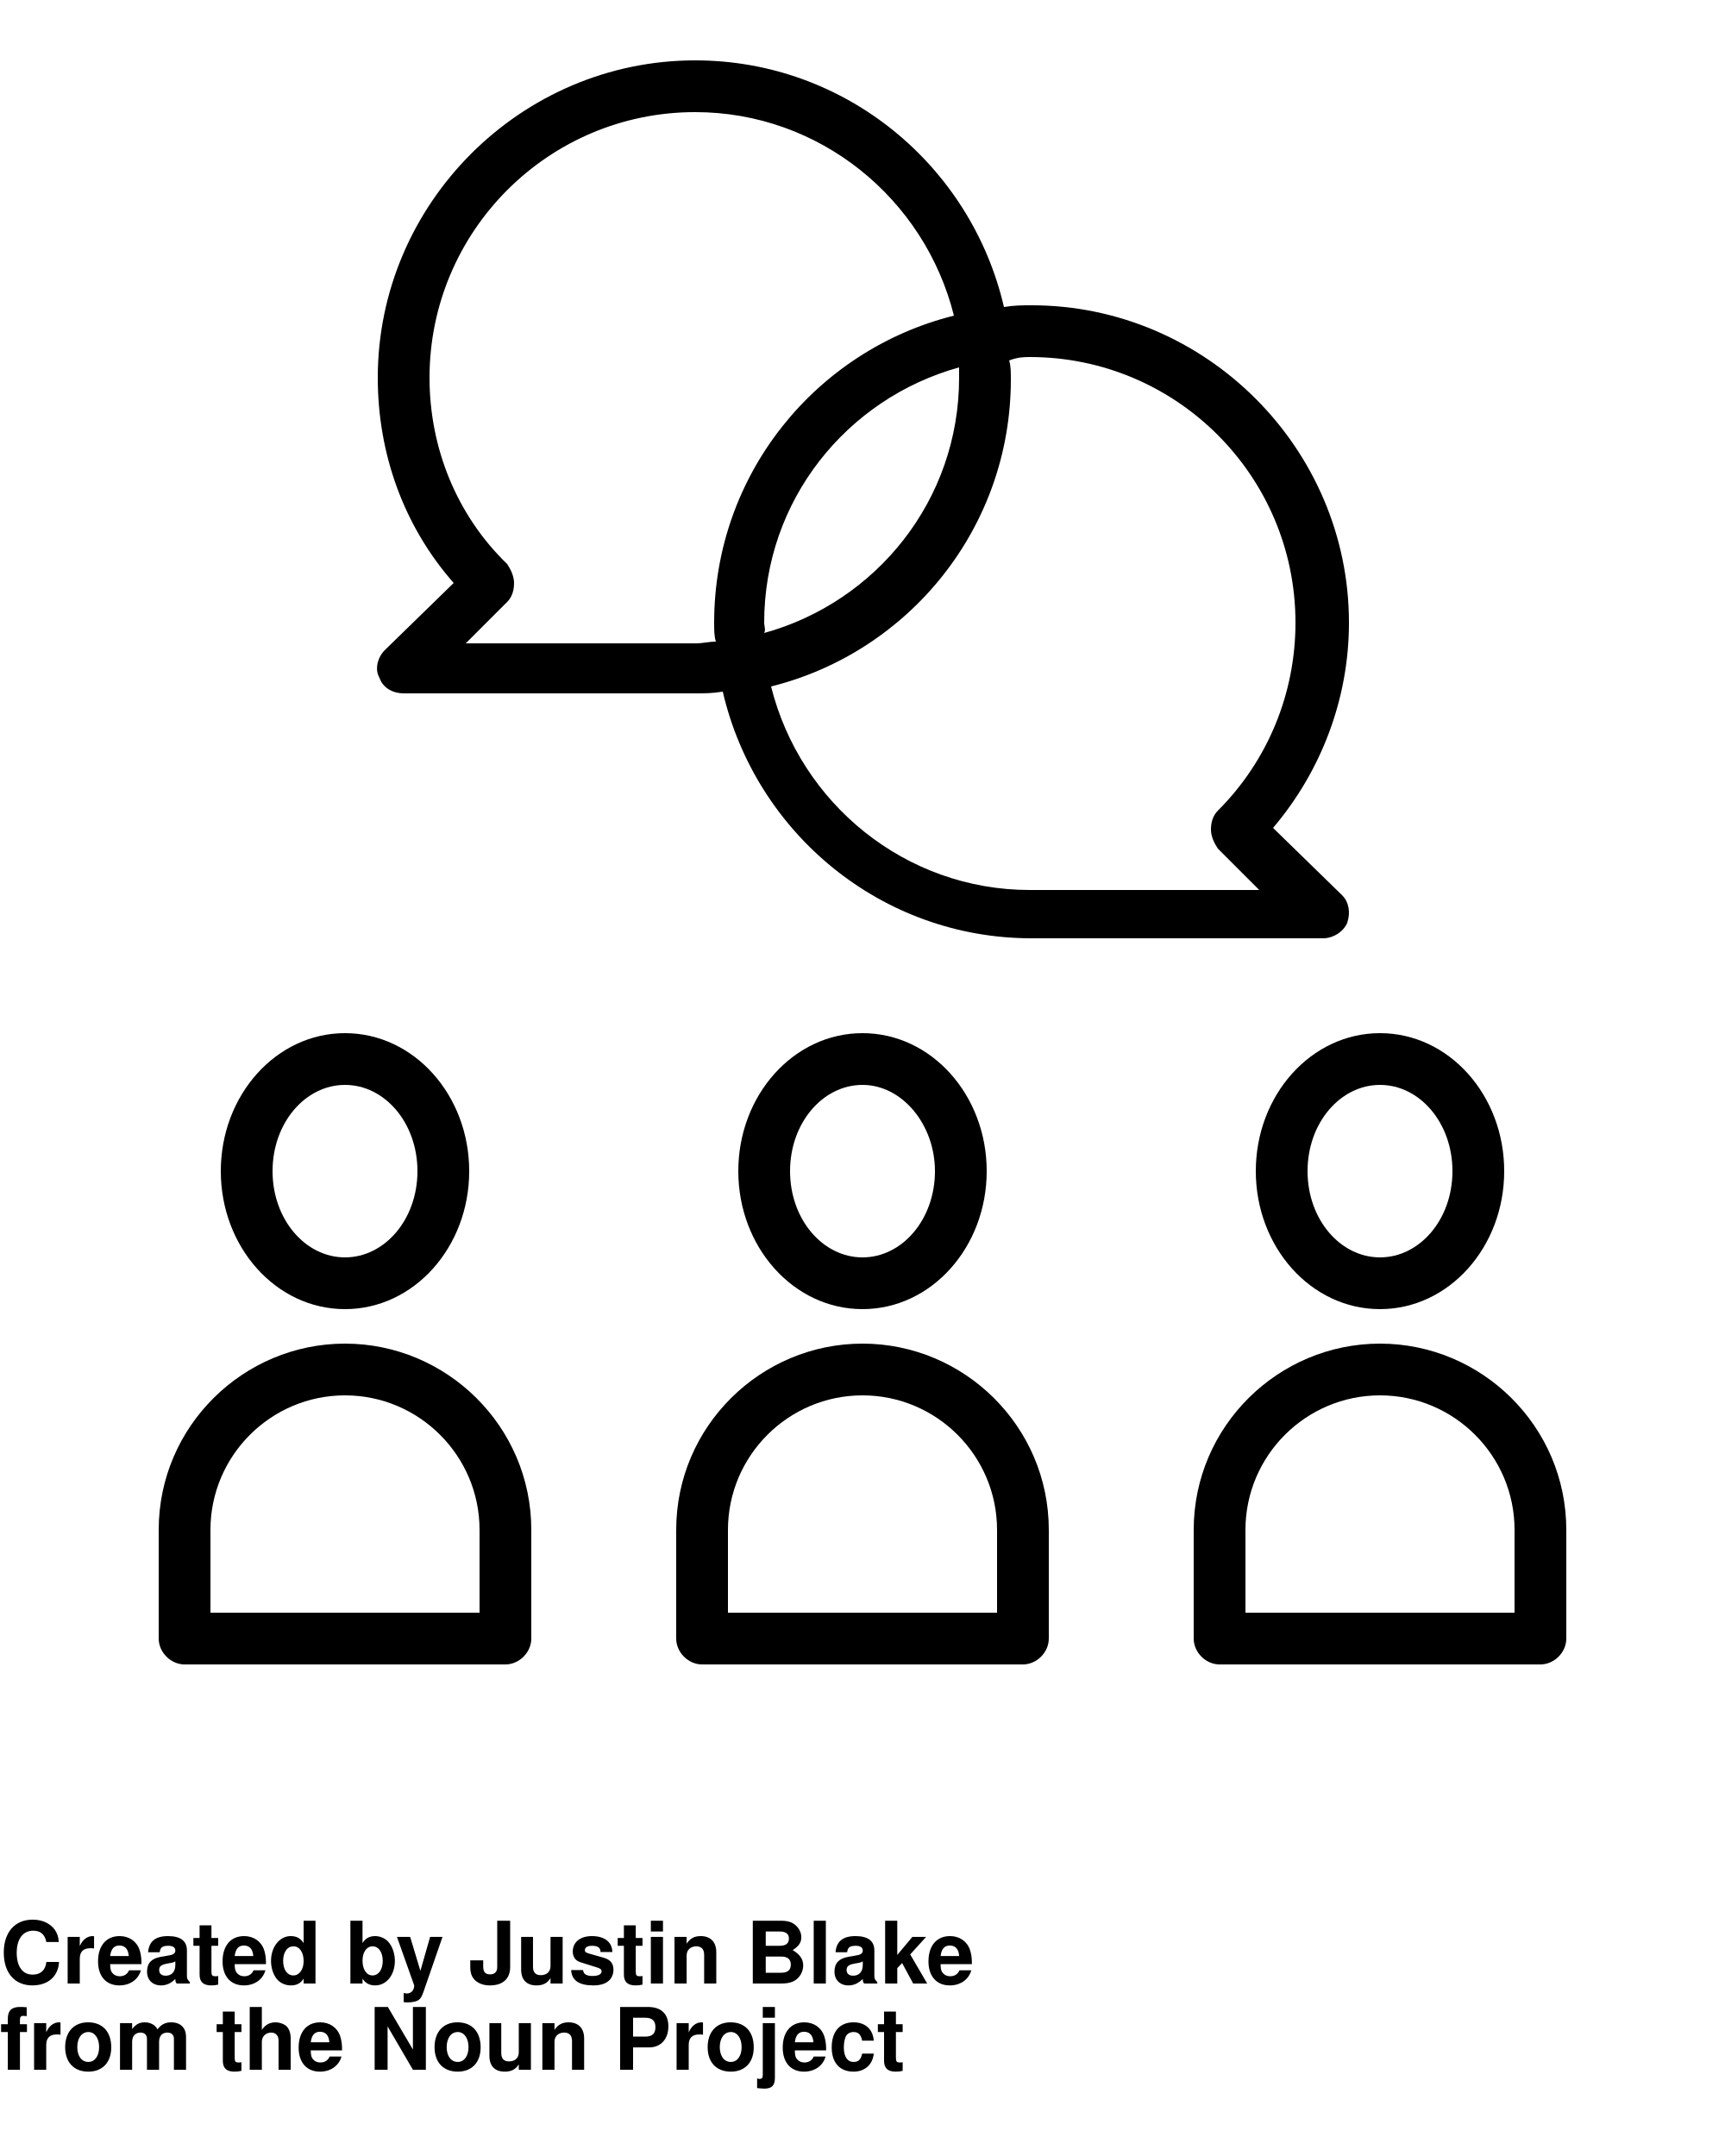
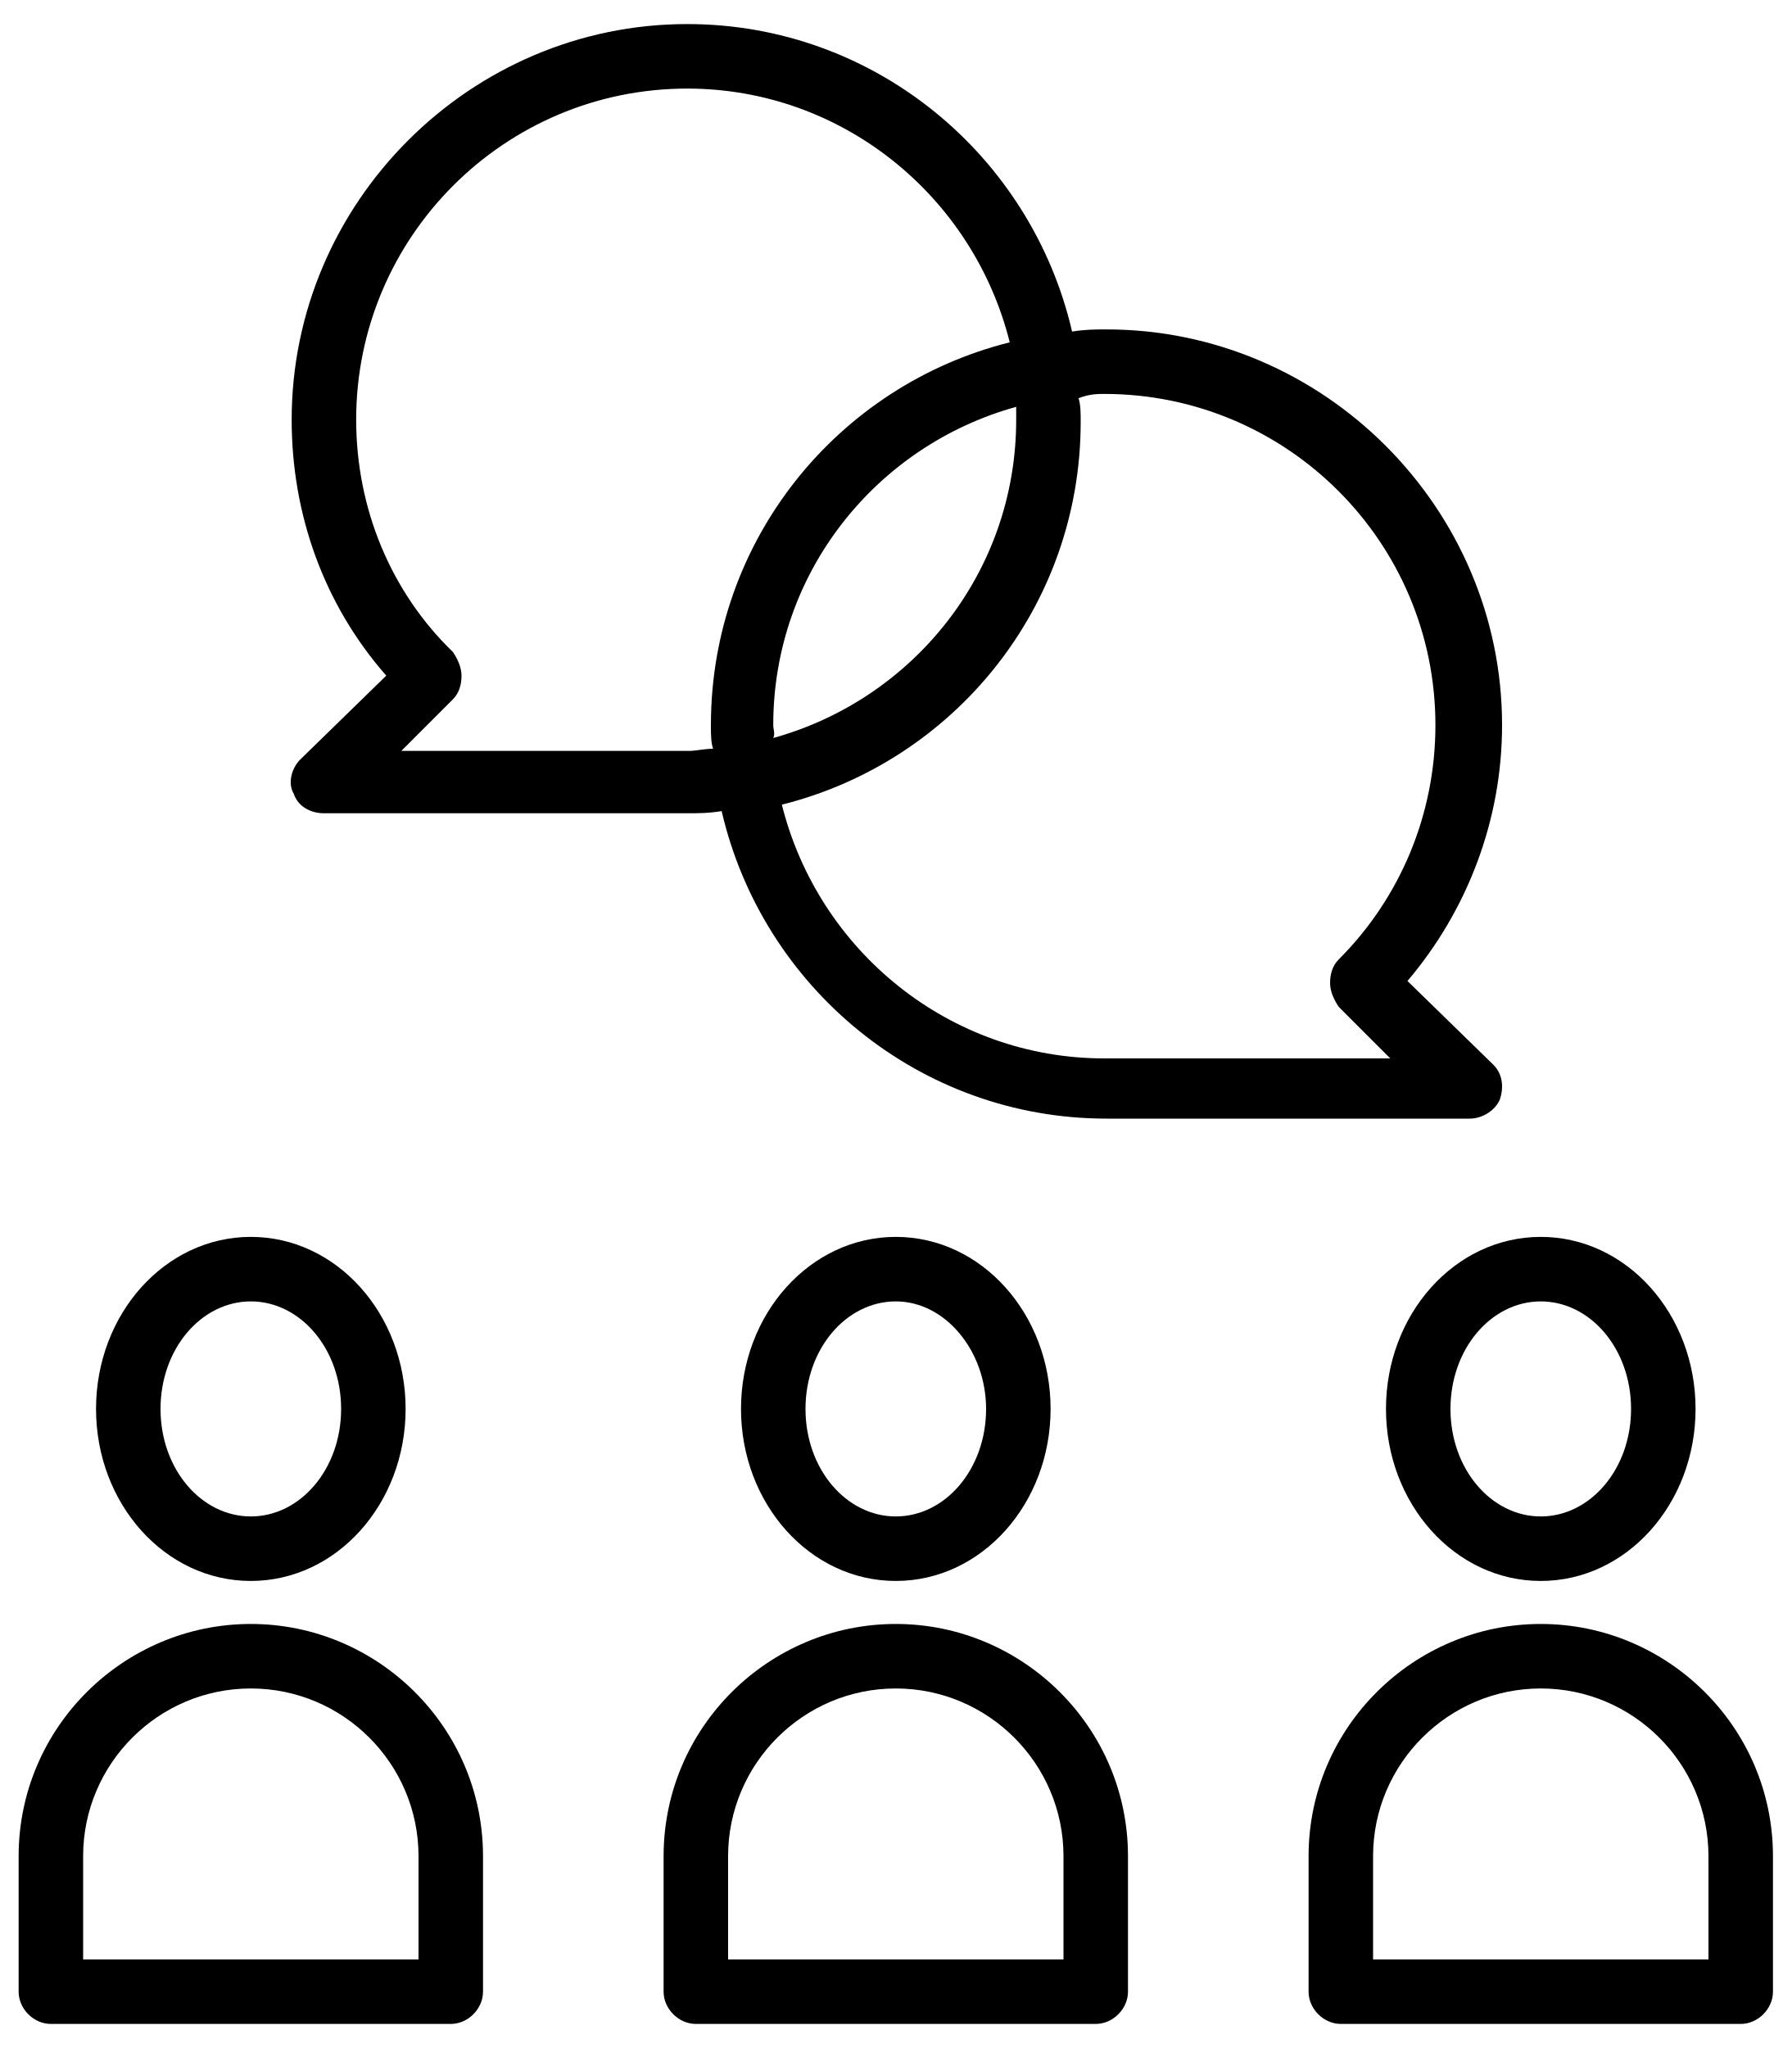
- <svg xmlns="http://www.w3.org/2000/svg" enable-background="new 0 0 100 100" viewBox="0 0 100 125">
-   <path d="m20 75.9c4 0 7.2-3.6 7.2-8s-3.2-8-7.2-8-7.2 3.6-7.2 8 3.2 8 7.2 8zm0-13c2.3 0 4.2 2.2 4.2 5s-1.9 5-4.2 5-4.2-2.2-4.2-5 1.9-5 4.2-5z" />
-   <path d="m20 77.9c-5.9 0-10.8 4.8-10.8 10.8v6.3c0 .8.7 1.5 1.5 1.5h18.6c.8 0 1.5-.7 1.5-1.5v-6.3c0-6-4.9-10.8-10.8-10.8zm7.8 15.6h-15.6v-4.8c0-4.3 3.5-7.8 7.8-7.8s7.8 3.5 7.8 7.8z" />
-   <path d="m72.8 67.9c0 4.4 3.2 8 7.2 8s7.2-3.6 7.2-8-3.2-8-7.2-8-7.2 3.6-7.2 8zm7.2-5c2.3 0 4.2 2.2 4.2 5s-1.9 5-4.2 5-4.2-2.2-4.2-5 1.9-5 4.2-5z" />
-   <path d="m80 77.9c-5.9 0-10.8 4.8-10.8 10.8v6.3c0 .8.7 1.5 1.5 1.5h18.6c.8 0 1.5-.7 1.5-1.5v-6.3c0-6-4.9-10.8-10.8-10.8zm7.8 15.6h-15.6v-4.8c0-4.3 3.5-7.8 7.8-7.8s7.8 3.5 7.8 7.8z" />
-   <path d="m42.8 67.9c0 4.4 3.2 8 7.2 8s7.2-3.6 7.2-8-3.2-8-7.2-8-7.2 3.6-7.2 8zm11.4 0c0 2.8-1.9 5-4.2 5s-4.2-2.2-4.2-5 1.9-5 4.2-5 4.2 2.3 4.2 5z" />
-   <path d="m50 77.9c-5.9 0-10.8 4.8-10.8 10.8v6.3c0 .8.7 1.5 1.5 1.5h18.6c.8 0 1.5-.7 1.5-1.5v-6.3c0-6-4.9-10.8-10.8-10.8zm7.8 15.6h-15.6v-4.8c0-4.3 3.5-7.8 7.8-7.8s7.8 3.5 7.8 7.8z" />
-   <path d="m22.3 37.7c-.4.4-.6 1.1-.3 1.6.2.6.8.9 1.4.9h16.9c.5 0 1 0 1.6-.1 1.9 8.2 9.2 14.3 17.9 14.3h16.9c.6 0 1.2-.4 1.4-.9.2-.6.1-1.2-.3-1.6l-4-3.9c2.8-3.3 4.4-7.5 4.4-11.9 0-10.1-8.3-18.4-18.4-18.4-.5 0-1 0-1.6.1-1.9-8.2-9.2-14.3-17.9-14.3-10.1 0-18.4 8.3-18.4 18.4 0 4.4 1.5 8.6 4.4 11.9zm37.4-17c8.5 0 15.4 6.9 15.4 15.4 0 4.1-1.6 8-4.5 10.9-.3.3-.4.7-.4 1.1s.2.8.4 1.1l2.4 2.4h-13.3c-7.2 0-13.3-5-15-11.8 8-2 13.9-9.2 13.9-17.8 0-.4 0-.8-.1-1.1.5-.2.9-.2 1.2-.2zm-15.4 15.4c0-7.1 4.8-13 11.3-14.8v.6c0 7.1-4.8 13-11.3 14.8.1-.2 0-.4 0-.6zm-19.4-14.2c0-8.5 6.9-15.4 15.4-15.4 7.2 0 13.3 5 15 11.8-8 2-13.9 9.2-13.9 17.8 0 .4 0 .8.1 1.1-.4 0-.8.1-1.1.1h-13.4l2.4-2.4c.3-.3.4-.7.4-1.1s-.2-.8-.4-1.1c-2.9-2.8-4.5-6.7-4.5-10.8z" />
-   <g font-family="'Helvetica Neue', Helvetica, Arial-Unicode, Arial, Sans-serif" font-size="5" font-weight="bold">
-     <text y="115">Created by Justin Blake</text>
-     <text y="120">from the Noun Project</text>
+ <svg xmlns="http://www.w3.org/2000/svg" fill="none" height="80" viewBox="0 0 70 80" width="70">
+   <g fill="currentColor">
+     <path d="m9.8 61.756c3.36 0 6.048-3.024 6.048-6.72s-2.688-6.72-6.048-6.72c-3.36 0-6.048 3.024-6.048 6.72s2.688 6.72 6.048 6.72zm0-10.92c1.932 0 3.528 1.848 3.528 4.2s-1.596 4.2-3.528 4.2c-1.932 0-3.528-1.848-3.528-4.2s1.596-4.2 3.528-4.2z" />
+     <path d="m9.8 63.436c-4.956 0-9.072 4.032-9.072 9.072v5.292c0 .672.588 1.26 1.26 1.26h15.624c.672 0 1.26-.588 1.26-1.26v-5.292c0-5.04-4.116-9.072-9.072-9.072zm6.552 13.104h-13.104v-4.032c0-3.612 2.94-6.552 6.552-6.552 3.612 0 6.552 2.94 6.552 6.552z" />
+     <path d="m54.152 55.036c0 3.696 2.688 6.72 6.048 6.72s6.048-3.024 6.048-6.72-2.688-6.72-6.048-6.72-6.048 3.024-6.048 6.72zm6.048-4.2c1.932 0 3.528 1.848 3.528 4.2s-1.596 4.2-3.528 4.2-3.528-1.848-3.528-4.2 1.596-4.2 3.528-4.2z" />
+     <path d="m60.2 63.436c-4.956 0-9.072 4.032-9.072 9.072v5.292c0 .672.588 1.26 1.26 1.26h15.624c.672 0 1.26-.588 1.26-1.26v-5.292c0-5.04-4.116-9.072-9.072-9.072zm6.552 13.104h-13.104v-4.032c0-3.612 2.94-6.552 6.552-6.552s6.552 2.94 6.552 6.552z" />
+     <path d="m28.952 55.036c0 3.696 2.688 6.72 6.048 6.72 3.36 0 6.048-3.024 6.048-6.72s-2.688-6.72-6.048-6.72c-3.36 0-6.048 3.024-6.048 6.72zm9.576 0c0 2.352-1.596 4.2-3.528 4.2s-3.528-1.848-3.528-4.2 1.596-4.2 3.528-4.2 3.528 1.932 3.528 4.2z" />
+     <path d="m35 63.436c-4.956 0-9.072 4.032-9.072 9.072v5.292c0 .672.588 1.26 1.26 1.26h15.624c.672 0 1.26-.588 1.26-1.26v-5.292c0-5.04-4.116-9.072-9.072-9.072zm6.552 13.104h-13.104v-4.032c0-3.612 2.94-6.552 6.552-6.552s6.552 2.94 6.552 6.552z" />
+     <path d="m11.732 29.668c-.336.336-.504.924-.252 1.344.168.504.672.756 1.176.756h14.196c.42 0 .84 0 1.344-.084 1.596 6.888 7.728 12.012 15.036 12.012h14.196c.504 0 1.008-.336 1.176-.756.168-.504.084-1.008-.252-1.344l-3.36-3.276c2.352-2.772 3.696-6.3 3.696-9.996 0-8.484-6.972-15.456-15.456-15.456-.42 0-.84 0-1.344.084-1.596-6.888-7.728-12.012-15.036-12.012-8.484 0-15.456 6.972-15.456 15.456 0 3.696 1.26 7.224 3.696 9.996zm31.416-14.28c7.14 0 12.936 5.796 12.936 12.936 0 3.444-1.344 6.72-3.78 9.156-.252.252-.336.588-.336.924s.168.672.336.924l2.016 2.016h-11.172c-6.048 0-11.172-4.2-12.6-9.912 6.72-1.68 11.676-7.728 11.676-14.952 0-.336 0-.672-.084-.924.42-.168.756-.168 1.008-.168zm-12.936 12.936c0-5.964 4.032-10.92 9.492-12.432v.504c0 5.964-4.032 10.92-9.492 12.432.084-.168 0-.336 0-.504zm-16.296-11.928c0-7.14 5.796-12.936 12.936-12.936 6.048 0 11.172 4.2 12.6 9.912-6.72 1.68-11.676 7.728-11.676 14.952 0 .336 0 .672.084.924-.336 0-.672.084-.924.084h-11.256l2.016-2.016c.252-.252.336-.588.336-.924s-.168-.672-.336-.924c-2.436-2.352-3.78-5.628-3.78-9.072z" />
  </g>
</svg>
